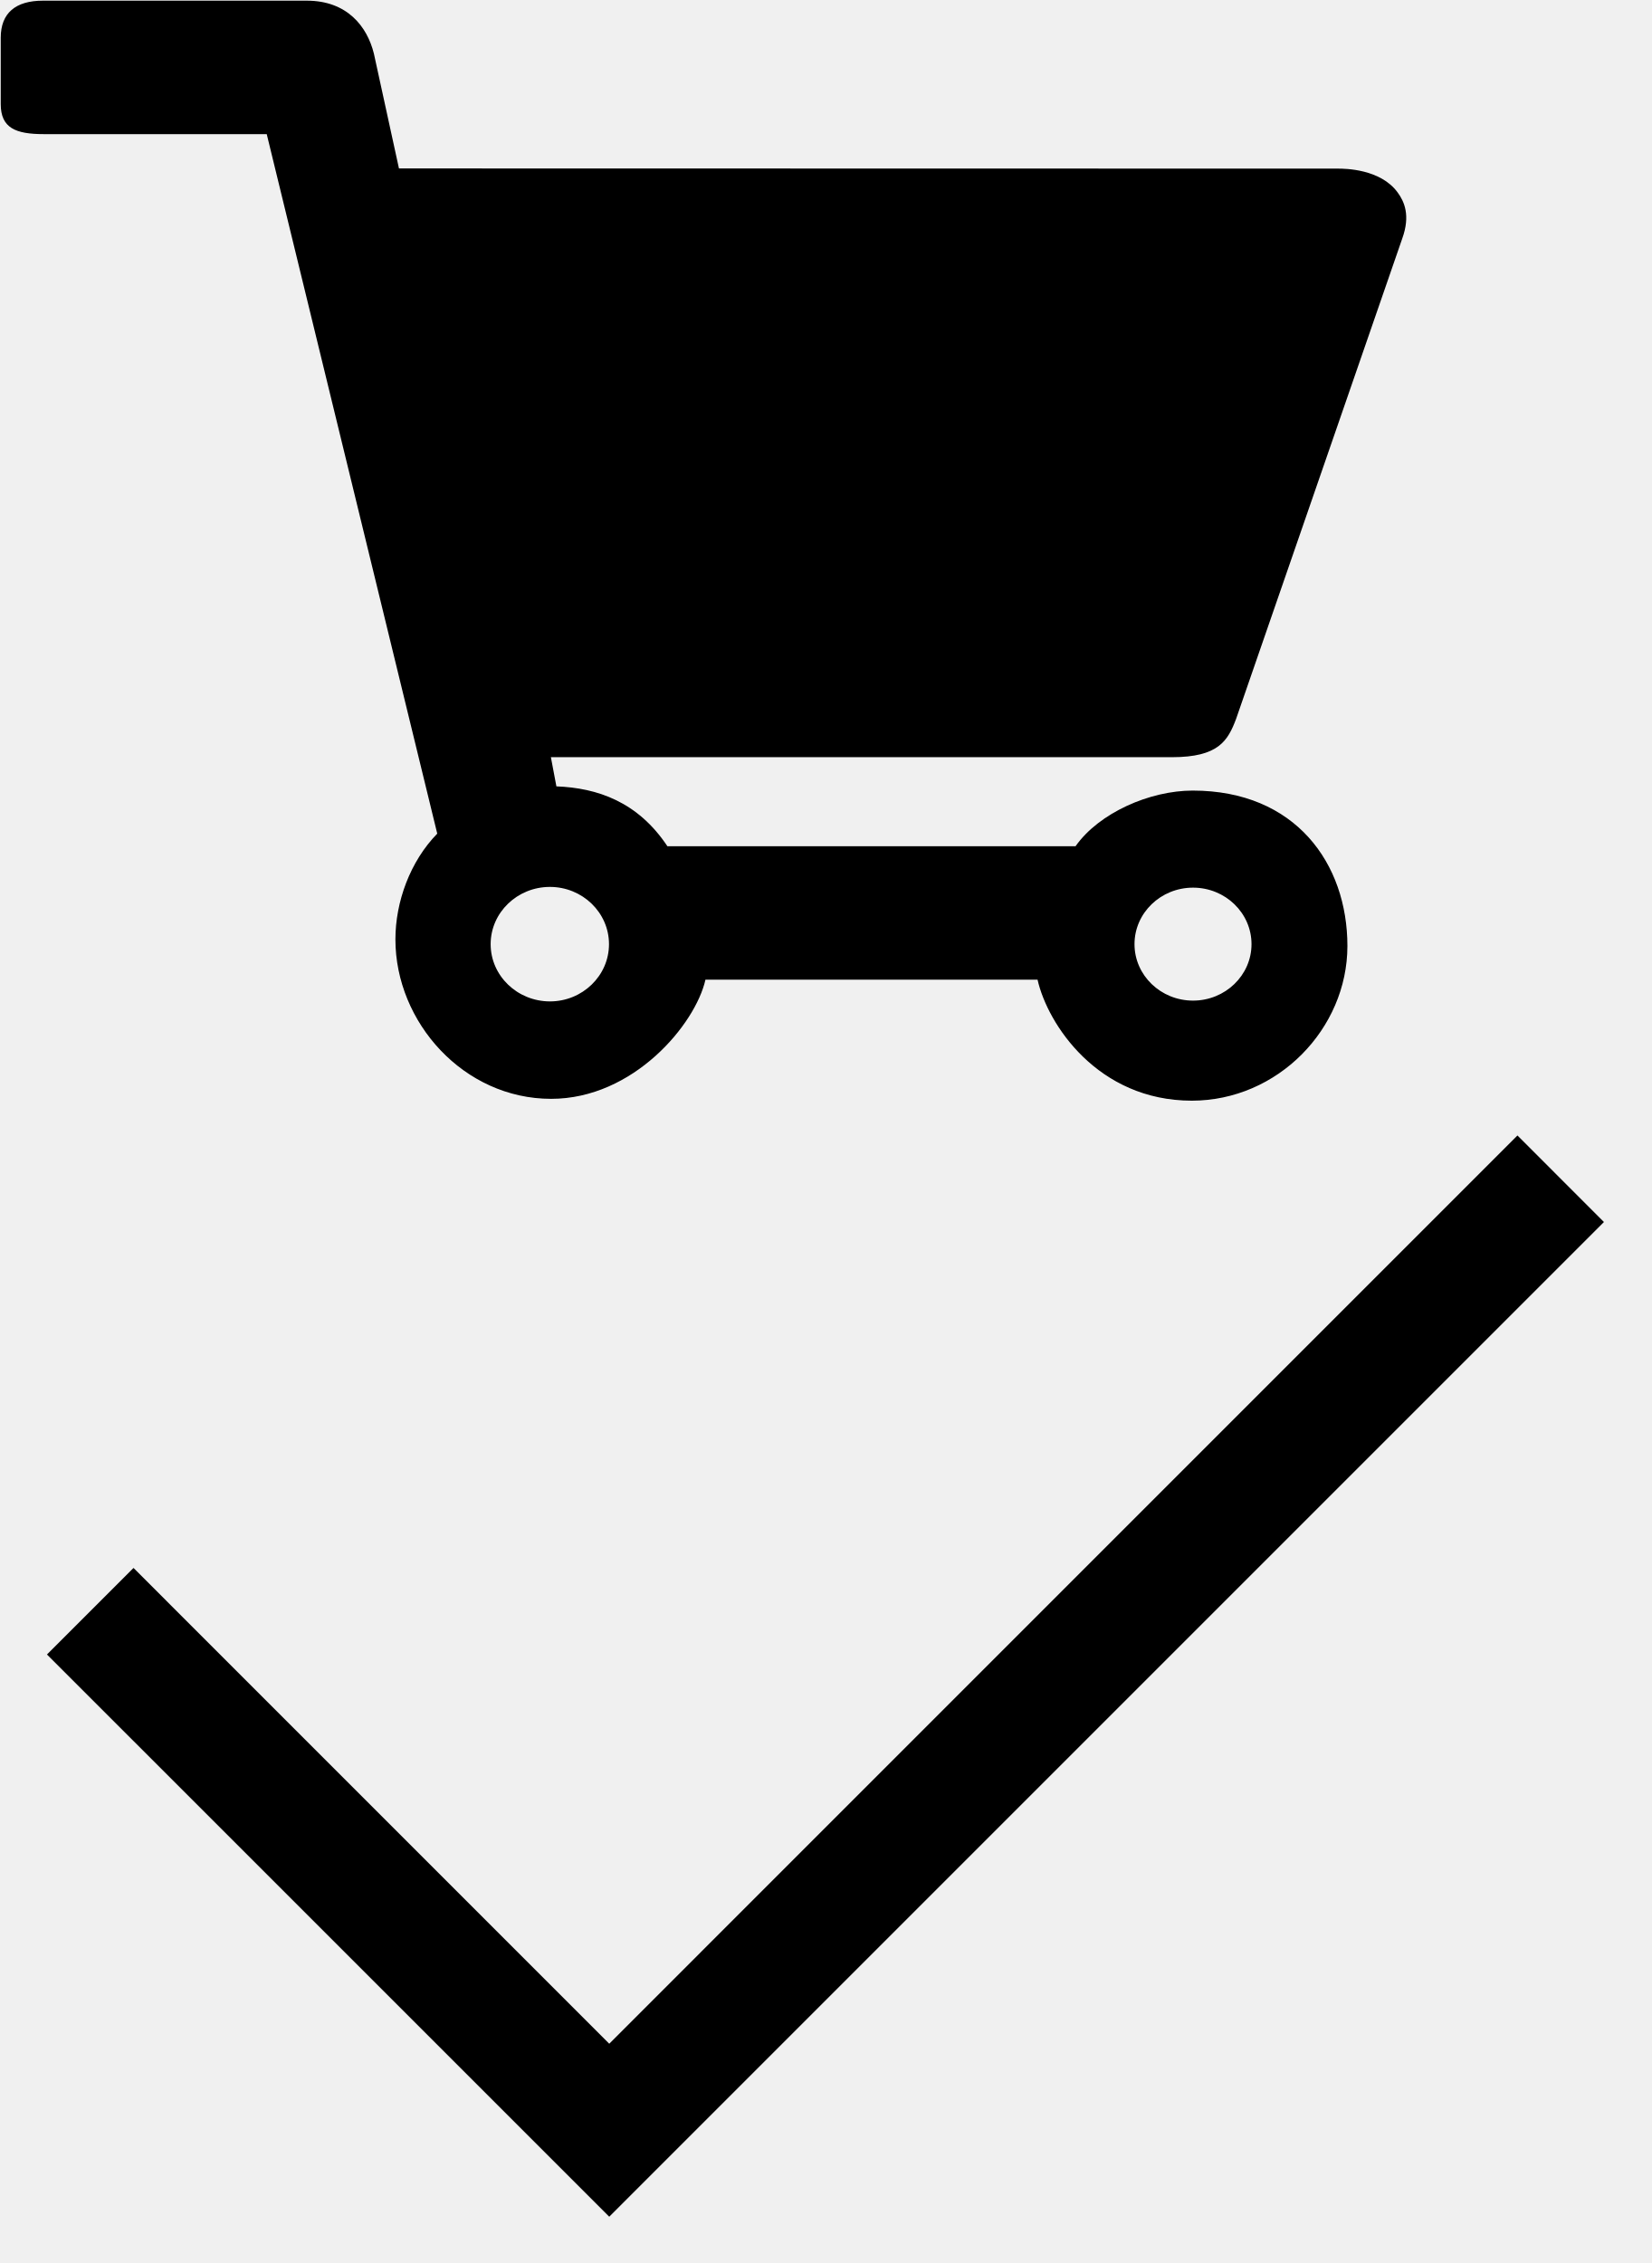
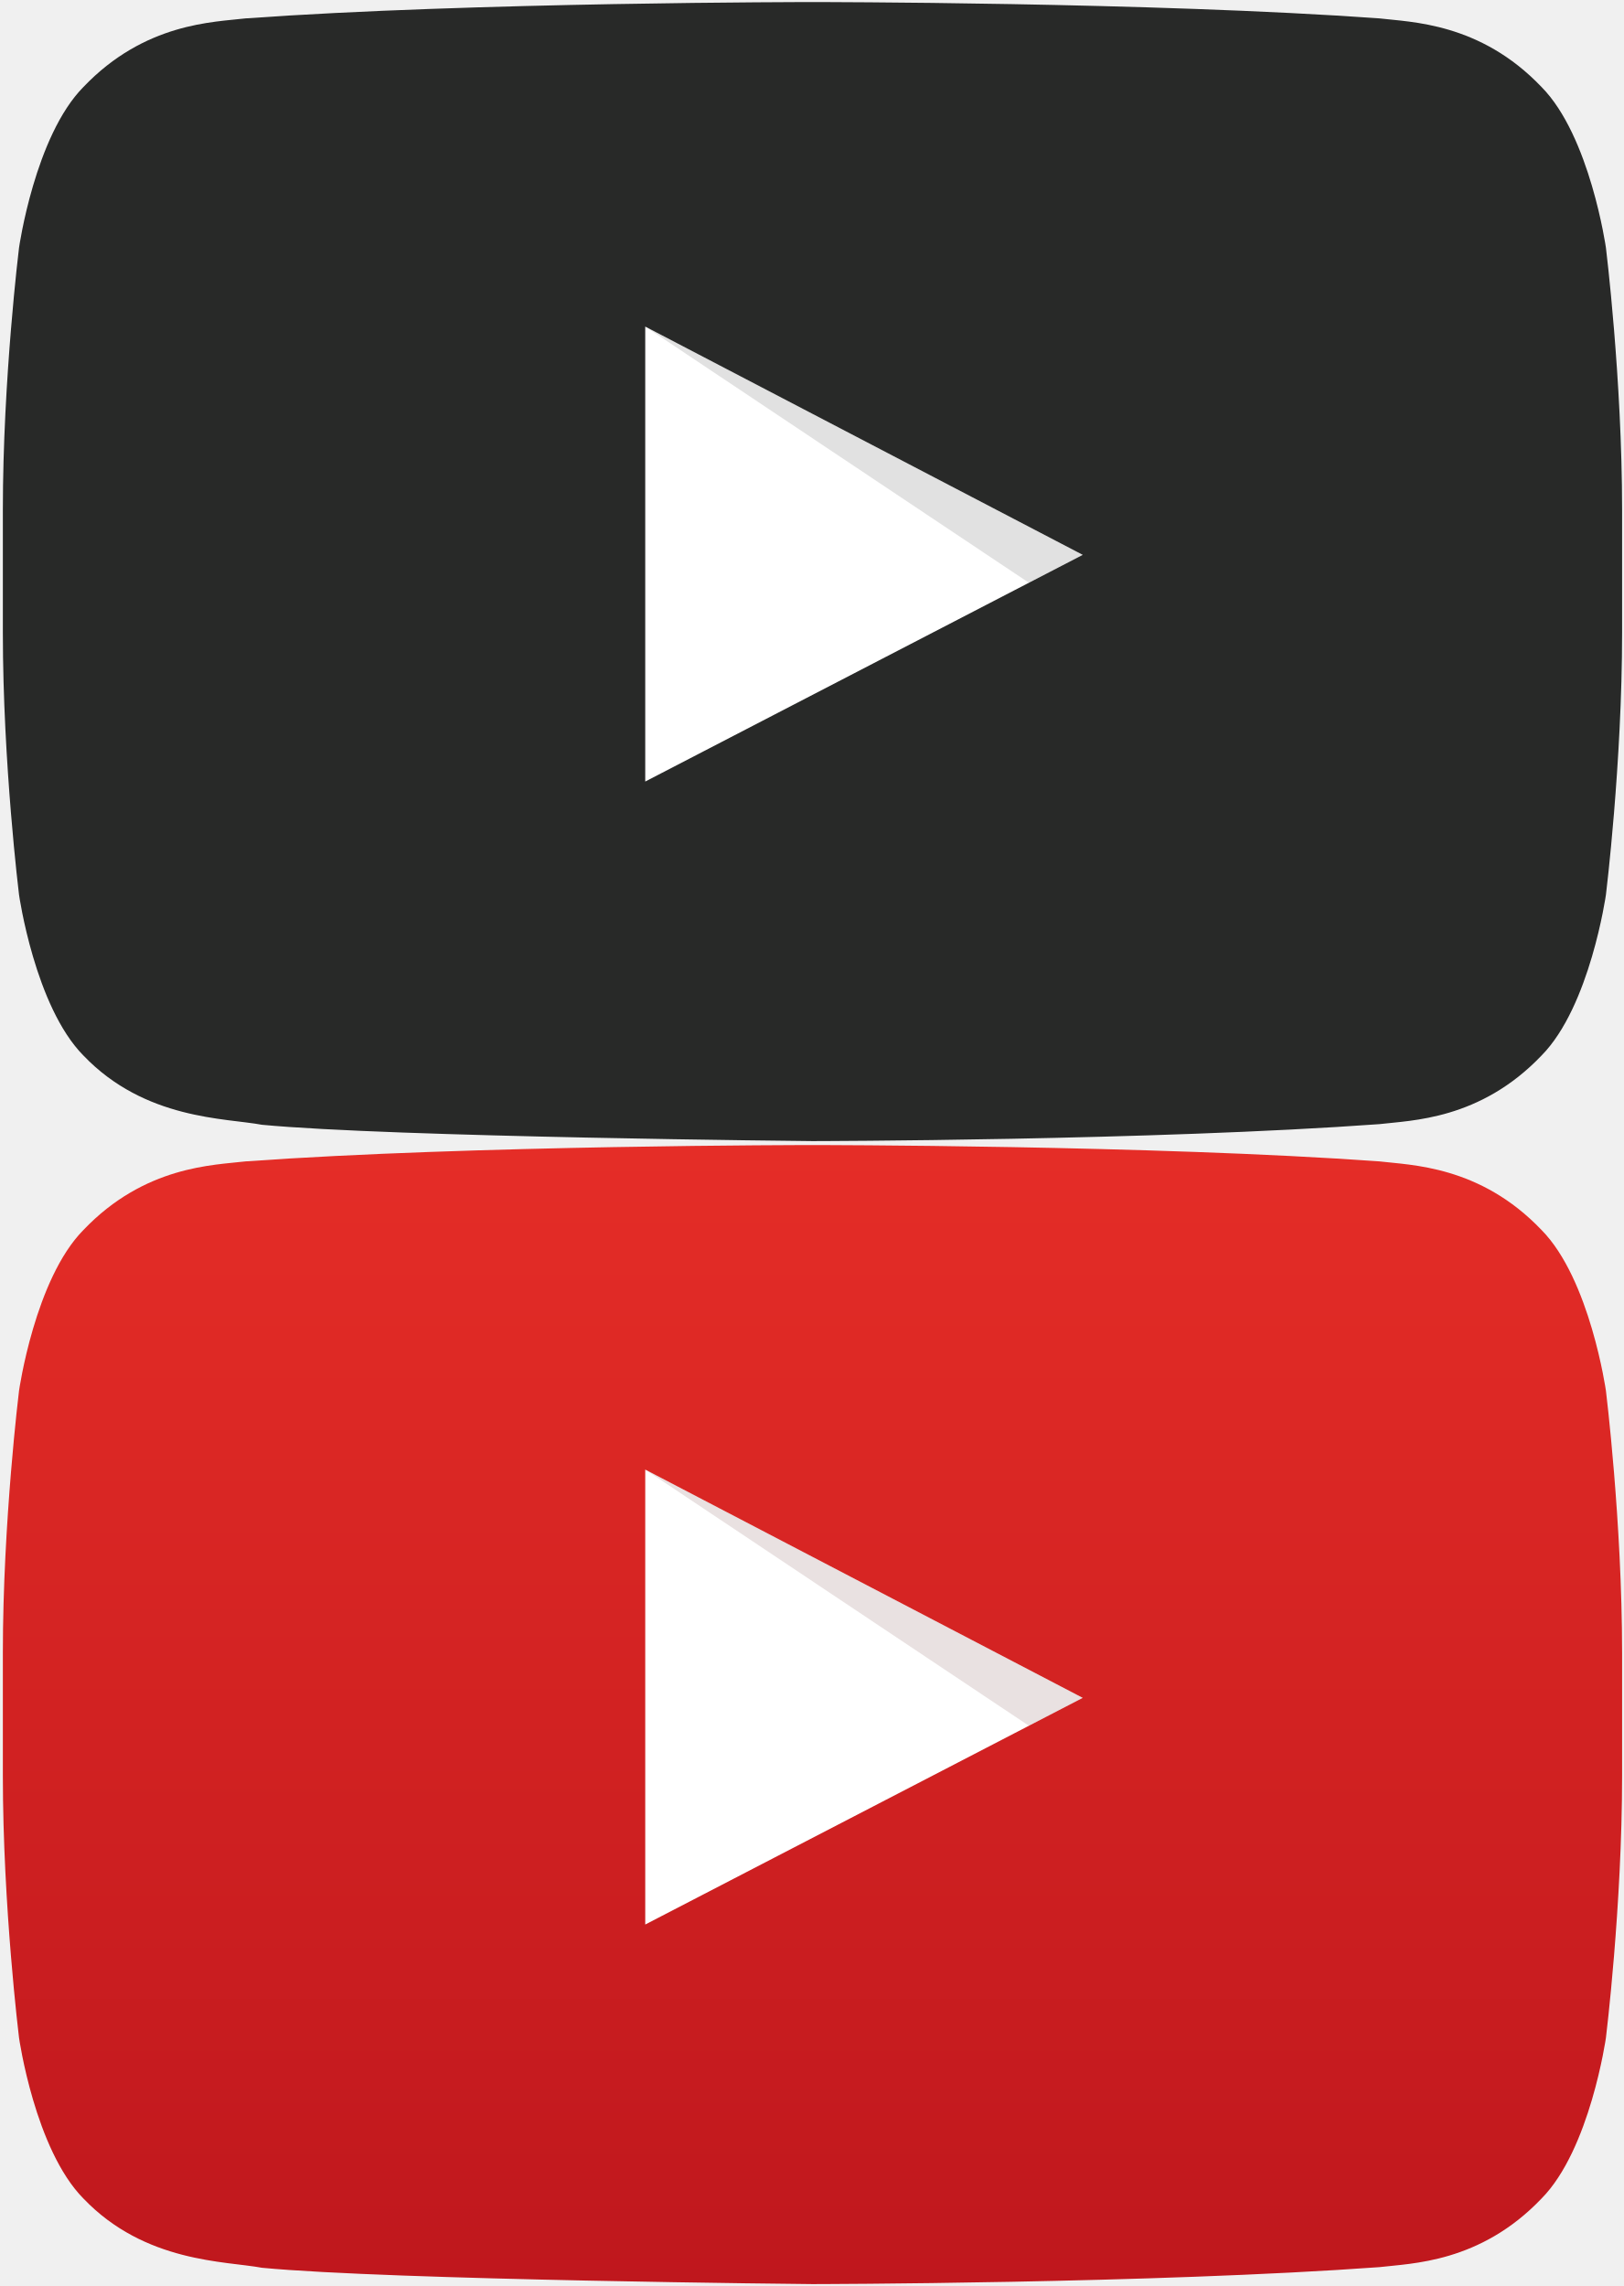
- <svg xmlns="http://www.w3.org/2000/svg" width="27" height="37" viewBox="0 0 27 37">
-   <svg width="23" height="18" viewBox="0 0 23 18" id="cart">
-     <path d="M22.927 3.899c.136-.378.033-.605-.077-.754-.281-.384-.86-.388-.973-.388L6.523 2.754 6.113.876C6.003.433 5.676.011 5.017.011H.702c-.447 0-.69.202-.69.606v1.084c0 .391.241.492.705.492h3.644L7.149 13.63c-.443.453-.684 1.114-.684 1.729 0 1.357 1.118 2.607 2.546 2.607 1.348 0 2.359-1.22 2.523-1.948h5.43c.164.728.983 1.978 2.522 1.978 1.403 0 2.544-1.175 2.544-2.529 0-1.347-.847-2.541-2.53-2.541-.7 0-1.53.363-1.915.91h-6.673c-.484-.728-1.145-.953-1.815-.979l-.09-.477h10.152c.765 0 .916-.269 1.051-.626zM8.022 15.437c0-.516.435-.936.969-.936.532 0 .966.42.966.936s-.434.936-.966.936c-.534-.001-.969-.42-.969-.936zm11.484.923c-.528 0-.957-.414-.957-.923 0-.51.429-.924.957-.924s.956.414.956.924c0 .509-.429.923-.956.923z" />
+ <svg xmlns="http://www.w3.org/2000/svg" width="1024" height="1442" viewBox="0 0 1024 1442">
+   <svg id="YouTube-icon-dark" viewBox="0 0 1024 721" width="1024" height="721">
+     <style>.ast0{fill:#fff}.ast1{opacity:.12;fill-rule:evenodd;clip-rule:evenodd}.ast2{fill:#282928}</style>
+     <path id="aTriangle" class="ast0" d="M407 493l276-143-276-144v287z" />
+     <path id="aThe_Sharpness" class="ast1" d="M407 206l242 161.6 34-17.6-276-144z" />
+     <path class="ast2" d="M1013 156.3s-10-70.4-40.6-101.4C933.6 14.2 890 14 870.1 11.6 727.1 1.3 512.7 1.3 512.7 1.3h-.4s-214.4 0-357.4 10.3C135 14 91.4 14.2 52.6 54.9 22 85.9 12 156.3 12 156.3S1.8 238.9 1.8 321.6v77.5C1.8 481.8 12 564.4 12 564.4s10 70.4 40.6 101.4c38.9 40.7 89.9 39.4 112.6 43.7 81.7 7.8 347.3 10.3 347.3 10.3s214.6-.3 357.6-10.7c20-2.4 63.5-2.6 102.3-43.3 30.6-31 40.6-101.4 40.6-101.4s10.2-82.7 10.2-165.3v-77.5c0-82.7-10.2-165.3-10.2-165.3zM407 493V206l276 144-276 143z" id="aLozenge" />
  </svg>
-   <svg width="27" height="19" viewBox="0 0 27 19" id="check" y="18">
-     <path d="M.768 9.051l1.415-1.415 7.778 7.779L24.81.565l1.414 1.415L9.961 18.243z" />
+   <svg id="YouTube-icon-red" viewBox="0 0 1024 721" width="1024" height="721" y="721">
+     <style>.bst0{fill:#fff}.bst1{opacity:.12;fill-rule:evenodd;clip-rule:evenodd;fill:#420000}.bst2{fill:url(#bSVGID_1_)}</style>
+     <path id="bTriangle" class="bst0" d="M407 493l276-143-276-144v287z" />
+     <path id="bThe_Sharpness" class="bst1" d="M407 206l242 161.6 34-17.6-276-144z" />
+     <g id="bLozenge">
+       <linearGradient id="bSVGID_1_" gradientUnits="userSpaceOnUse" x1="512.499" y1="1.296" x2="512.499" y2="719.719">
+         <stop offset="0" stop-color="#e52d27" />
+         <stop offset="1" stop-color="#bf171d" />
+       </linearGradient>
+       <path class="bst2" d="M1013 156.3s-10-70.4-40.6-101.4C933.6 14.2 890 14 870.1 11.6 727.1 1.3 512.7 1.3 512.7 1.3h-.4s-214.4 0-357.4 10.3C135 14 91.4 14.2 52.6 54.9 22 85.9 12 156.3 12 156.3S1.8 238.9 1.8 321.6v77.5C1.8 481.8 12 564.4 12 564.4s10 70.4 40.6 101.4c38.9 40.7 89.9 39.4 112.6 43.7 81.7 7.8 347.3 10.3 347.3 10.3s214.6-.3 357.6-10.7c20-2.4 63.5-2.6 102.3-43.3 30.6-31 40.6-101.4 40.6-101.4s10.2-82.7 10.2-165.3v-77.5c0-82.7-10.2-165.3-10.2-165.3zM407 493V206l276 144-276 143z" />
+     </g>
  </svg>
</svg>
